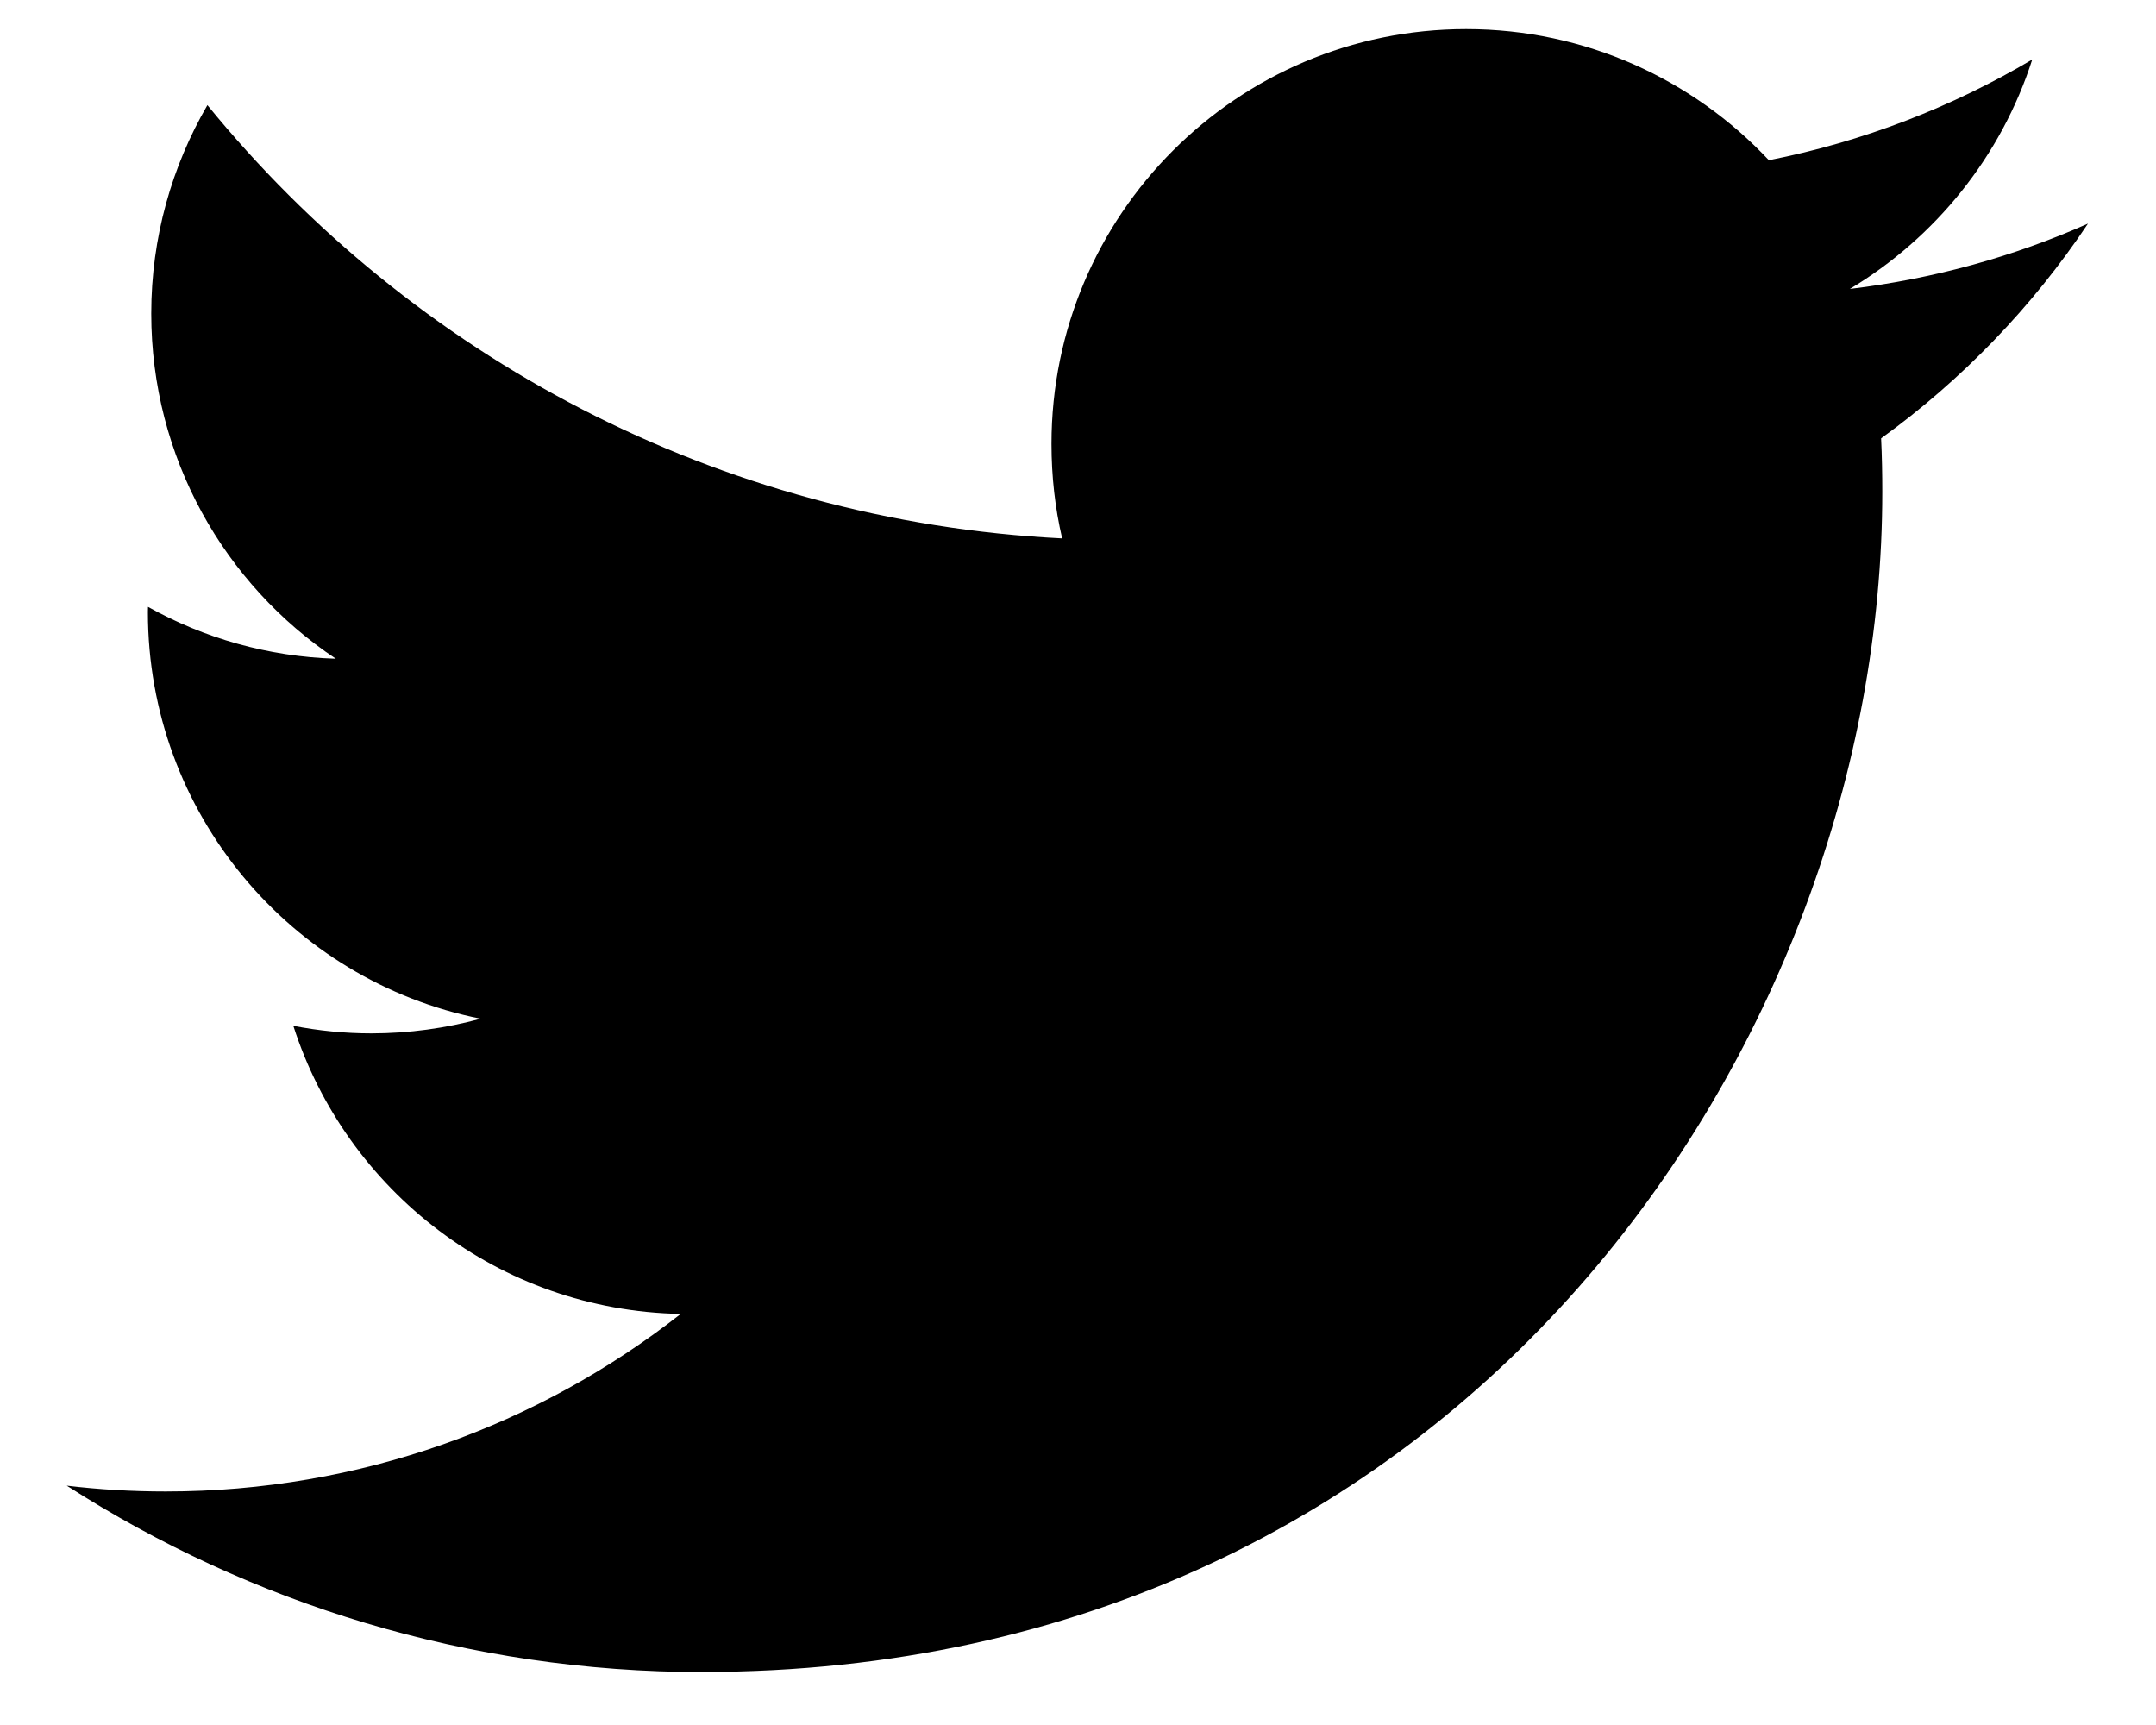
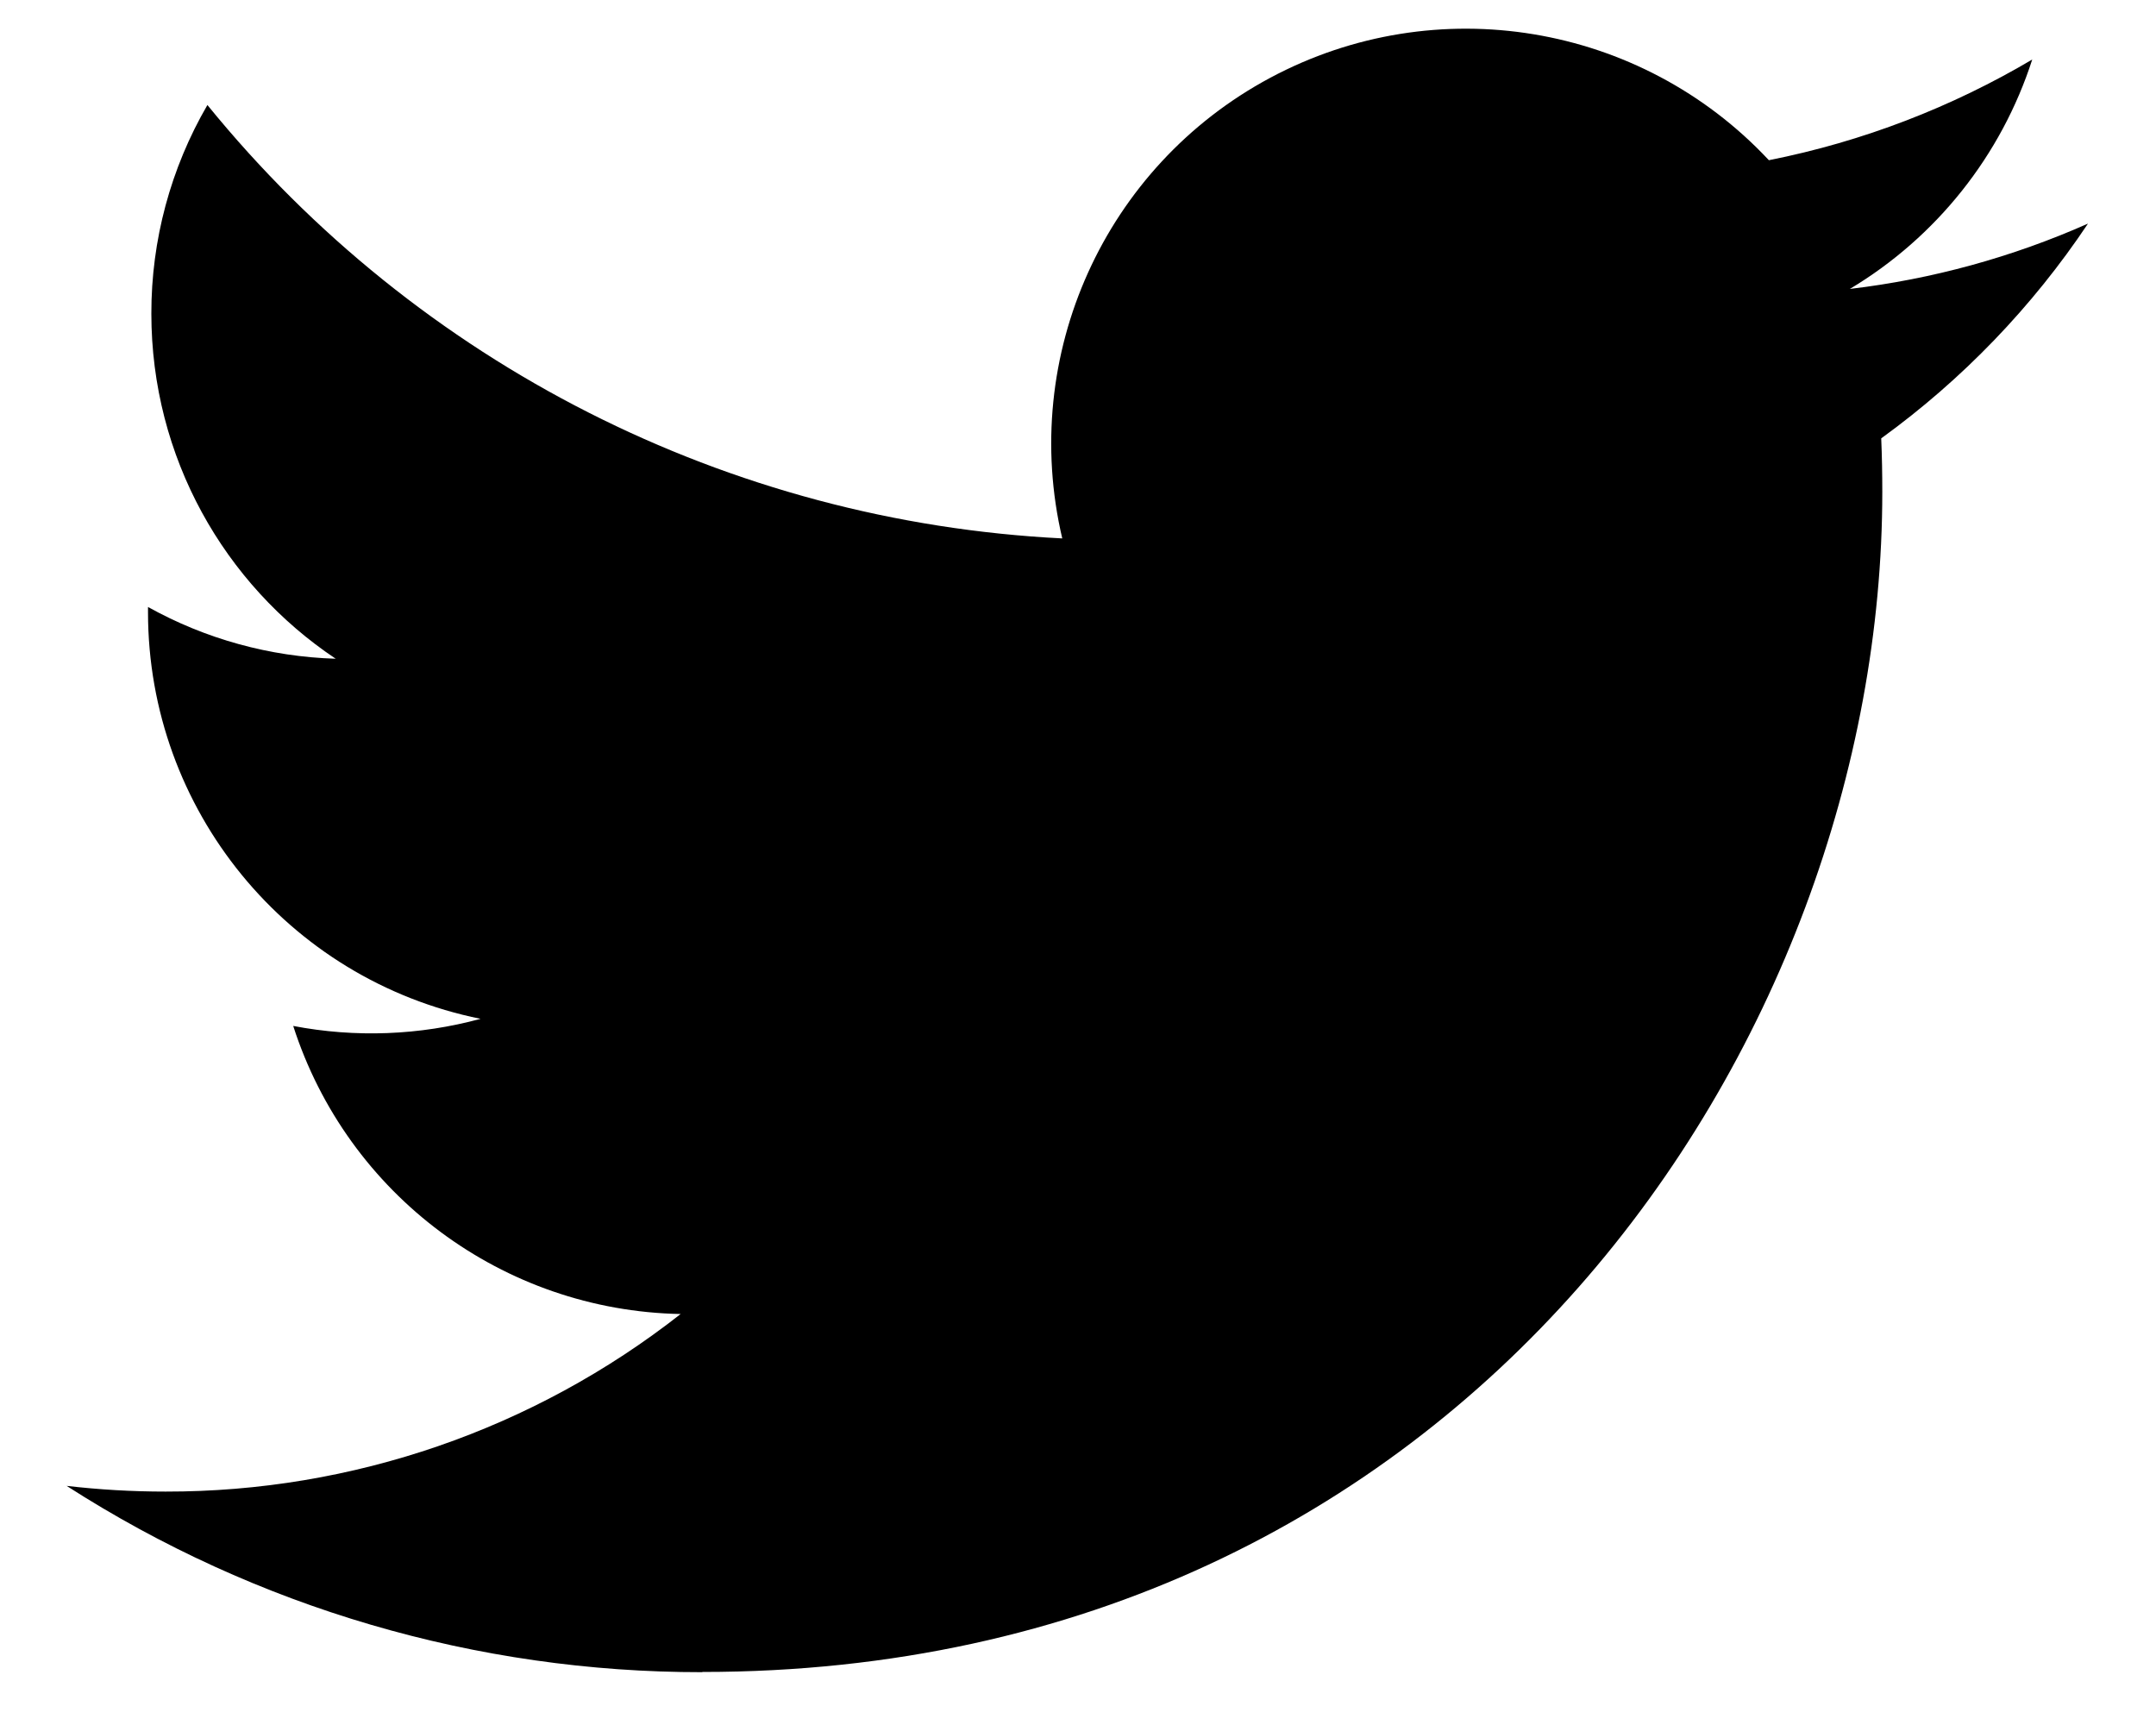
- <svg xmlns="http://www.w3.org/2000/svg" width="20" height="16" viewBox="0 0 20 16" fill="none">
-   <path d="M6.516 15.508C13.592 15.508 17.461 9.646 17.461 4.563C17.461 4.397 17.458 4.231 17.45 4.066C18.201 3.523 18.854 2.845 19.369 2.074C18.68 2.38 17.938 2.586 17.16 2.68C17.954 2.203 18.564 1.45 18.852 0.552C18.108 0.993 17.285 1.313 16.409 1.486C15.707 0.738 14.707 0.27 13.601 0.27C11.476 0.27 9.754 1.993 9.754 4.117C9.754 4.419 9.787 4.712 9.853 4.994C6.656 4.833 3.821 3.302 1.924 0.975C1.594 1.543 1.403 2.203 1.403 2.908C1.403 4.243 2.082 5.421 3.115 6.11C2.484 6.091 1.891 5.918 1.373 5.629C1.372 5.645 1.372 5.661 1.372 5.678C1.372 7.541 2.698 9.097 4.459 9.449C4.135 9.537 3.795 9.585 3.444 9.585C3.197 9.585 2.955 9.56 2.721 9.515C3.211 11.044 4.631 12.156 6.315 12.187C4.998 13.219 3.339 13.834 1.537 13.834C1.227 13.834 0.92 13.816 0.619 13.78C2.322 14.872 4.343 15.509 6.516 15.509" fill="black" />
+ <svg xmlns="http://www.w3.org/2000/svg" width="20" height="16" fill="none">
+   <path fill="#000" d="M6.516 15.508c7.076 0 10.945-5.862 10.945-10.945 0-.166-.003-.332-.01-.497a7.828 7.828 0 0 0 1.918-1.992 7.674 7.674 0 0 1-2.209.606A3.861 3.861 0 0 0 18.852.552c-.744.44-1.567.76-2.443.934a3.847 3.847 0 0 0-6.555 3.508 10.922 10.922 0 0 1-7.93-4.02 3.838 3.838 0 0 0-.52 1.934c0 1.335.678 2.513 1.71 3.202a3.817 3.817 0 0 1-1.741-.48v.048A3.848 3.848 0 0 0 4.458 9.45a3.86 3.86 0 0 1-1.738.066 3.851 3.851 0 0 0 3.594 2.672 7.718 7.718 0 0 1-4.778 1.647c-.31 0-.617-.018-.918-.053a10.89 10.89 0 0 0 5.897 1.728" />
</svg>
